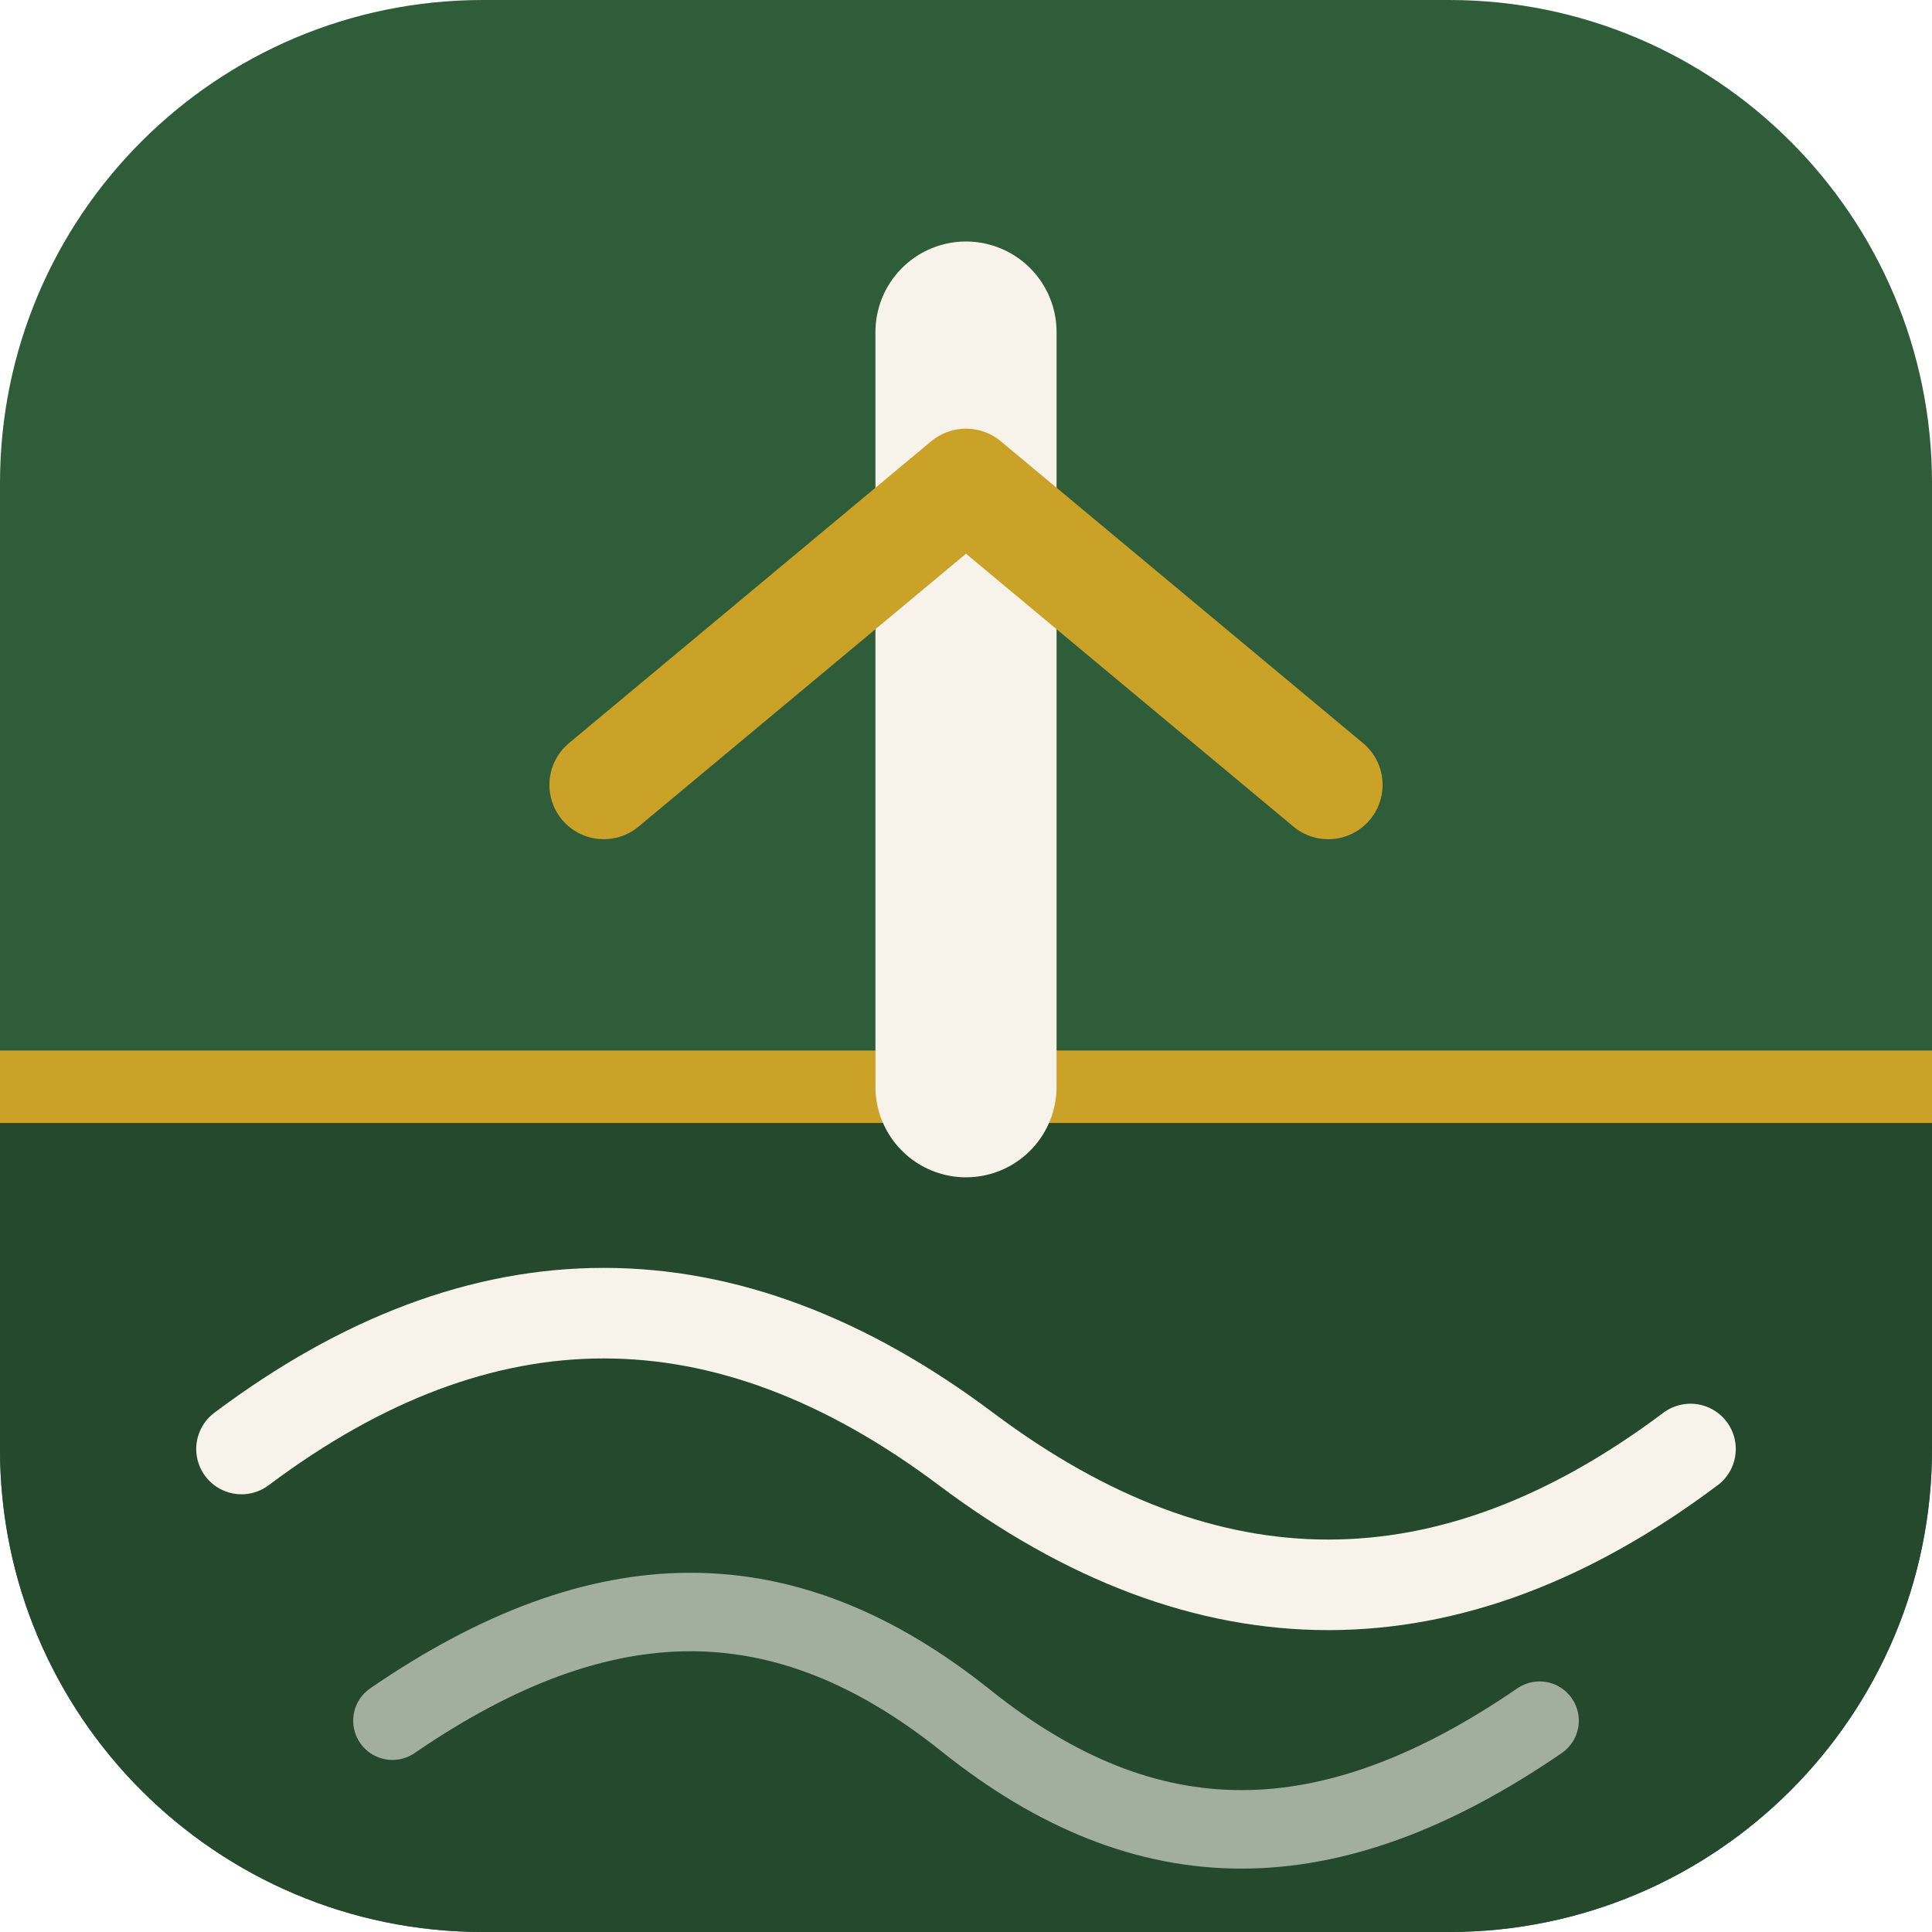
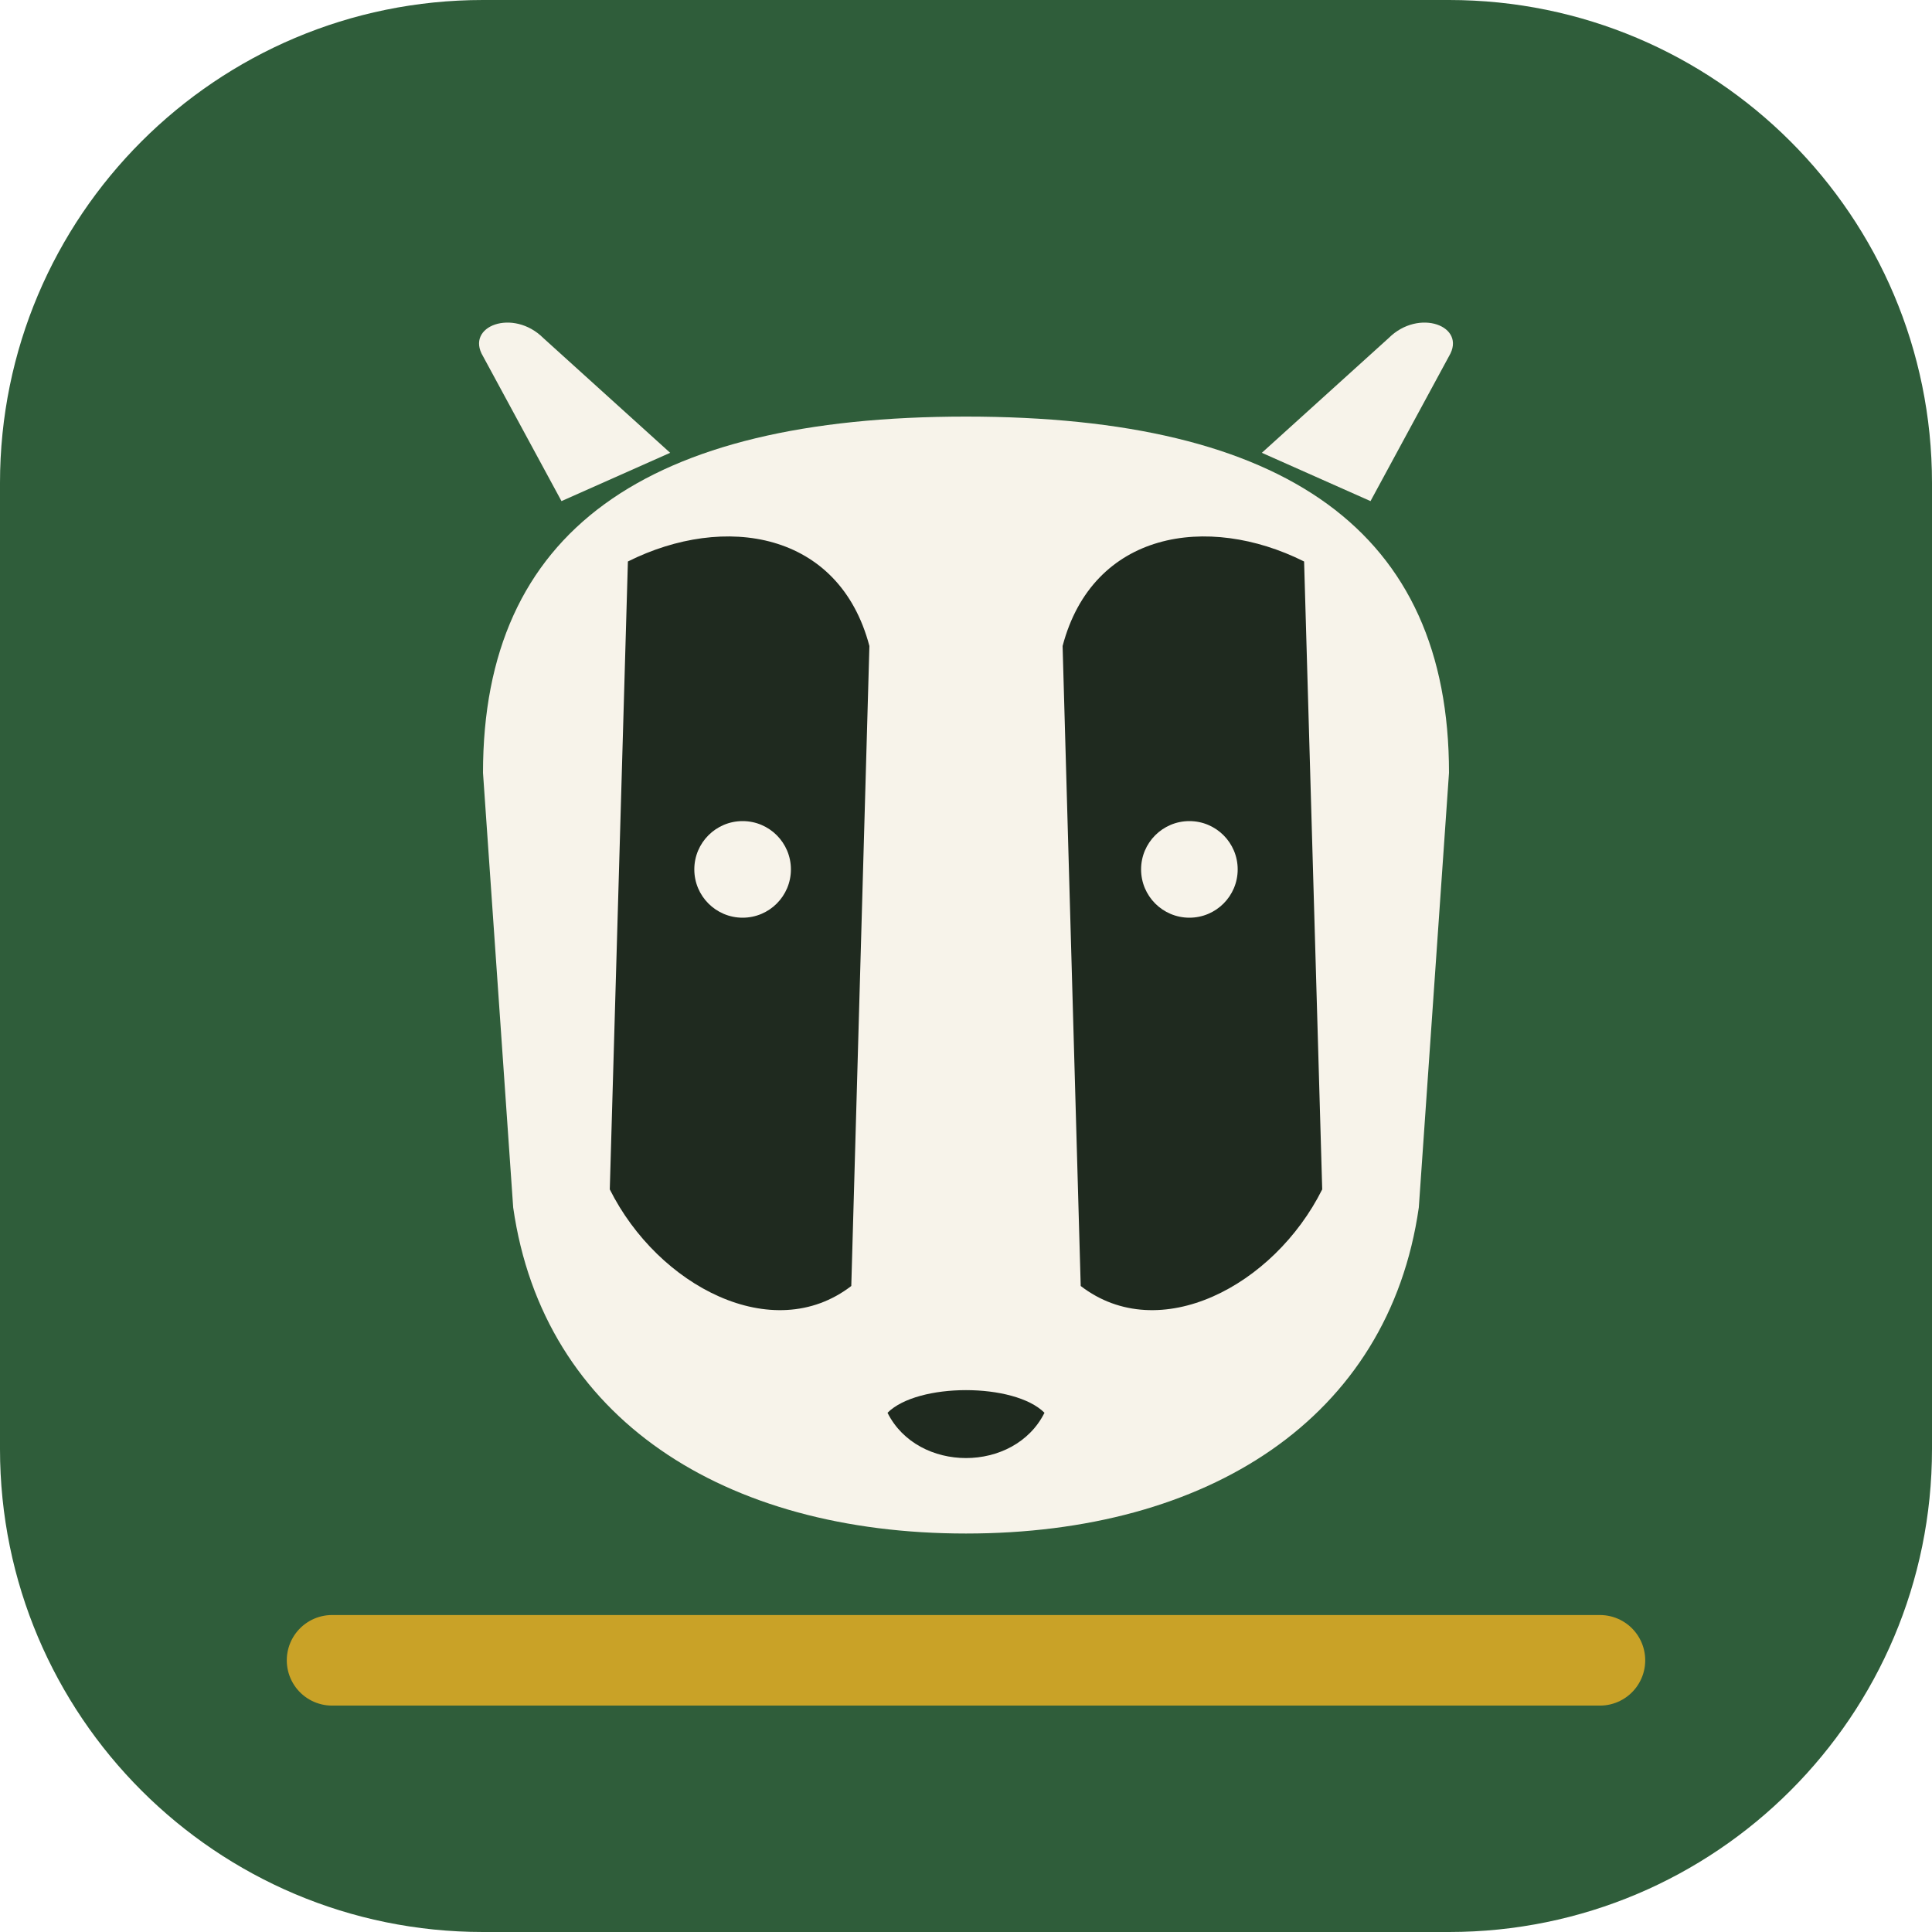
<svg xmlns="http://www.w3.org/2000/svg" width="32" height="32" viewBox="0 0 32 32" fill="none">
  <rect width="32" height="32" rx="8" fill="#2f5d3a" />
-   <path d="M0 18h32v6a8 8 0 0 1-8 8H8a8 8 0 0 1-8-8z" fill="#24492d" />
-   <path d="M0 18h32" stroke="#c9a227" stroke-width="1.2" />
-   <path d="M4 24c4-3 8-3 12 0s8 3 12 0" stroke="#f7f3ea" stroke-width="1.5" stroke-linecap="round" />
-   <path d="M6.5 28.5c3.5-2.4 6.5-2.4 9.5 0s6 2.4 9.5 0" stroke="#f7f3ea" stroke-width="1.3" stroke-linecap="round" stroke-opacity="0.6" />
-   <path d="M16 5.5v12.5" stroke="#f7f3ea" stroke-width="3" stroke-linecap="round" />
-   <path d="M10 13l6-5 6 5" stroke="#c9a227" stroke-width="1.8" stroke-linecap="round" stroke-linejoin="round" />
+   <path d="M8 12.8c0-4 2.7-5.9 8-5.9s8 1.9 8 5.9l-.5 7.2c-.5 3.5-3.5 5.4-7.5 5.4s-7-1.9-7.5-5.4Z" fill="#f7f3ea" />
+   <path d="M9.3 8.3 8 5.9c-.3-.5.5-.8 1-.3l2.1 1.9Zm13.4 0 1.3-2.4c.3-.5-.5-.8-1-.3l-2.1 1.9Z" fill="#f7f3ea" />
+   <path d="M10.4 9.3c1.6-.8 3.5-.5 4 1.4l-.3 10.6c-1.3 1-3.2 0-4-1.6Z" fill="#1f2a1f" />
+   <path d="M21.6 9.3c-1.6-.8-3.5-.5-4 1.4l.3 10.6c1.3 1 3.2 0 4-1.6Z" fill="#1f2a1f" />
+   <circle cx="12.3" cy="14.4" r=".8" fill="#f7f3ea" />
+   <circle cx="19.7" cy="14.4" r=".8" fill="#f7f3ea" />
+   <path d="M14.7 23.4c.5 1 2.1 1 2.6 0-.5-.5-2.1-.5-2.6 0Z" fill="#1f2a1f" />
+   <path d="M5.5 27.5h21" stroke="#c9a227" stroke-width="1.5" stroke-linecap="round" />
</svg>
